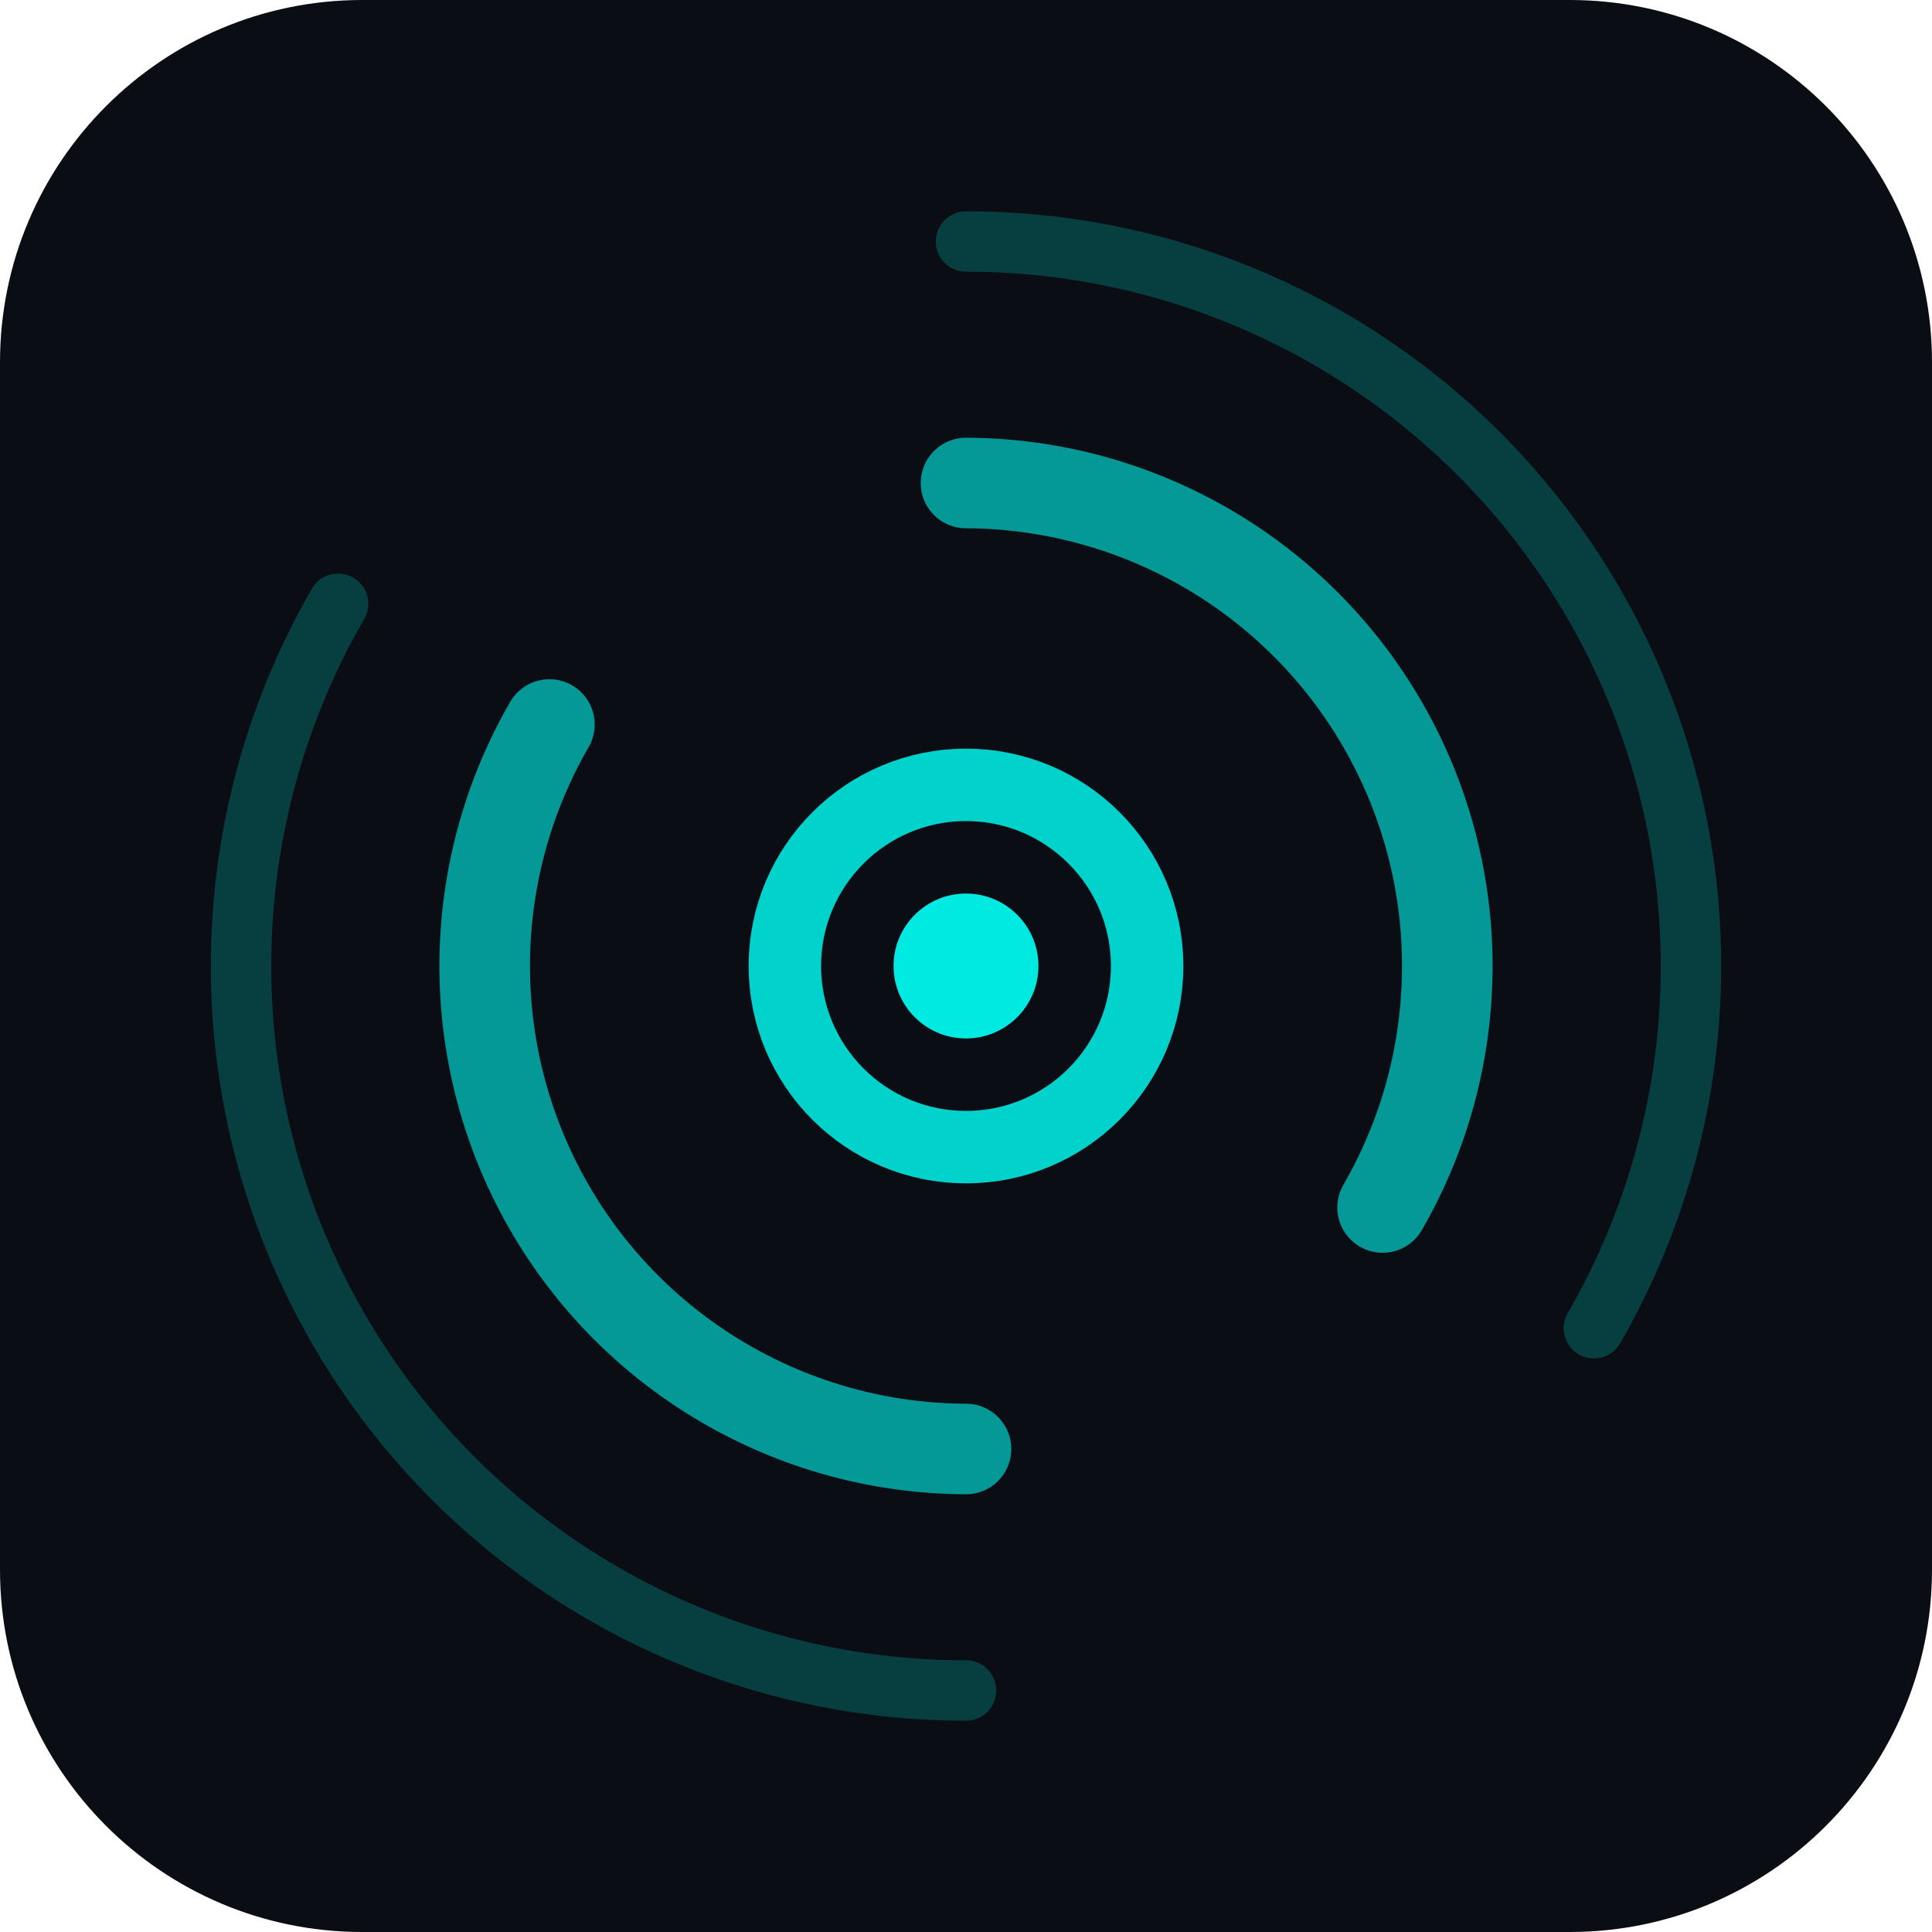
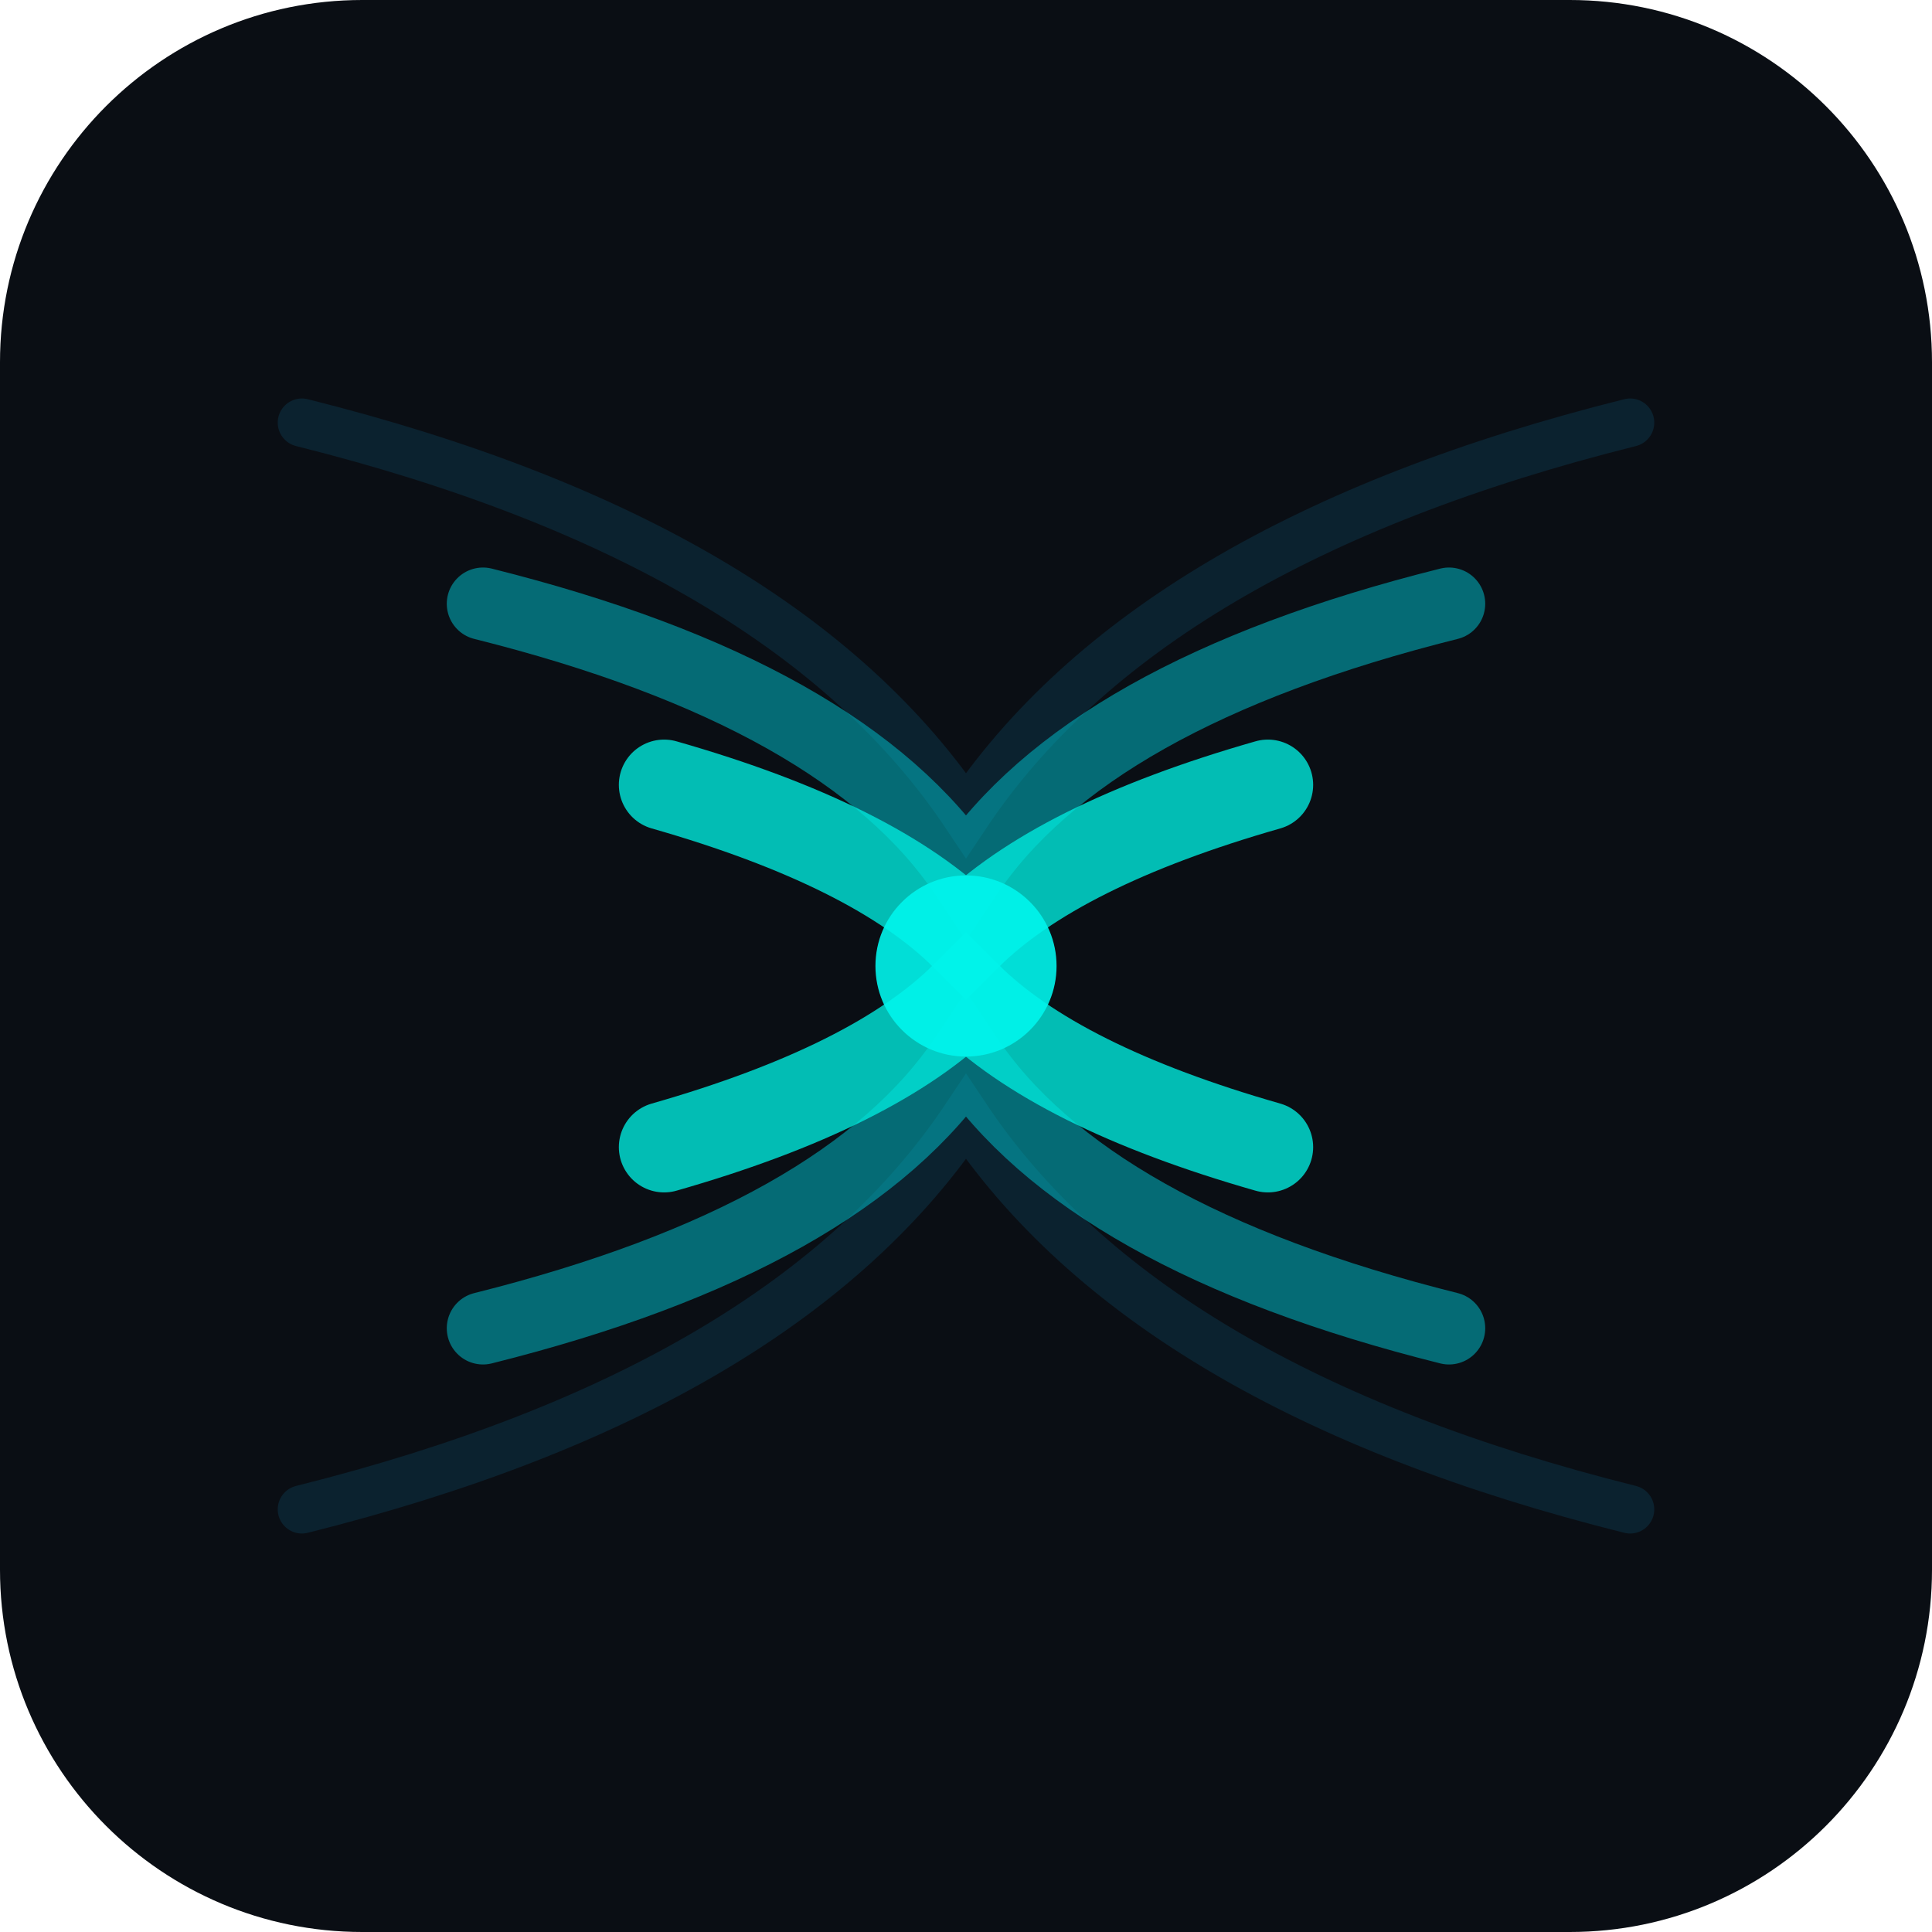
<svg xmlns="http://www.w3.org/2000/svg" viewBox="0 0 32 32" width="32" height="32">
  <rect width="32" height="32" rx="6" fill="#0a0e14" />
  <g transform="translate(16, 16)">
-     <path d="M 0,-12 A 12,12 0 0,1 10.4,6" fill="none" stroke="#00d4c8" stroke-width="1" opacity="0.25" stroke-linecap="round" />
-     <path d="M 0,12 A 12,12 0 0,1 -10.4,-6" fill="none" stroke="#00d4c8" stroke-width="1" opacity="0.25" stroke-linecap="round" />
-     <path d="M 0,-8 A 8,8 0 0,1 6.9,4" fill="none" stroke="#00f5ec" stroke-width="1.5" opacity="0.6" stroke-linecap="round" />
-     <path d="M 0,8 A 8,8 0 0,1 -6.9,-4" fill="none" stroke="#00f5ec" stroke-width="1.5" opacity="0.6" stroke-linecap="round" />
-     <circle cx="0" cy="0" r="3" fill="none" stroke="#00f5ec" stroke-width="1.2" opacity="0.85" />
-     <circle cx="0" cy="0" r="1.2" fill="#00f5ec" opacity="0.95" />
+     <path d="M -11,-9 Q -3,-7 0,-2.5 Q 3,-7 11,-9" fill="none" stroke="#0d4f6e" stroke-width="0.8" opacity="0.3" stroke-linecap="round" />
+     <path d="M -11,9 Q -3,7 0,2.5 Q 3,7 11,9" fill="none" stroke="#0d4f6e" stroke-width="0.8" opacity="0.3" stroke-linecap="round" />
+     <path d="M -8,-6 Q -2,-4.5 0,-1.5 Q 2,-4.5 8,-6" fill="none" stroke="#00b8c4" stroke-width="1.2" opacity="0.55" stroke-linecap="round" />
+     <path d="M -8,6 Q -2,4.5 0,1.5 Q 2,4.5 8,6" fill="none" stroke="#00b8c4" stroke-width="1.2" opacity="0.55" stroke-linecap="round" />
+     <path d="M -5,-3 Q -1.5,-2 0,-0.5 Q 1.5,-2 5,-3" fill="none" stroke="#00e8dc" stroke-width="1.5" opacity="0.8" stroke-linecap="round" />
+     <path d="M -5,3 Q -1.5,2 0,0.5 Q 1.5,2 5,3" fill="none" stroke="#00e8dc" stroke-width="1.5" opacity="0.8" stroke-linecap="round" />
+     <ellipse cx="0" cy="0" rx="1.5" ry="1.5" fill="#00f5ec" opacity="0.9" />
  </g>
</svg>
